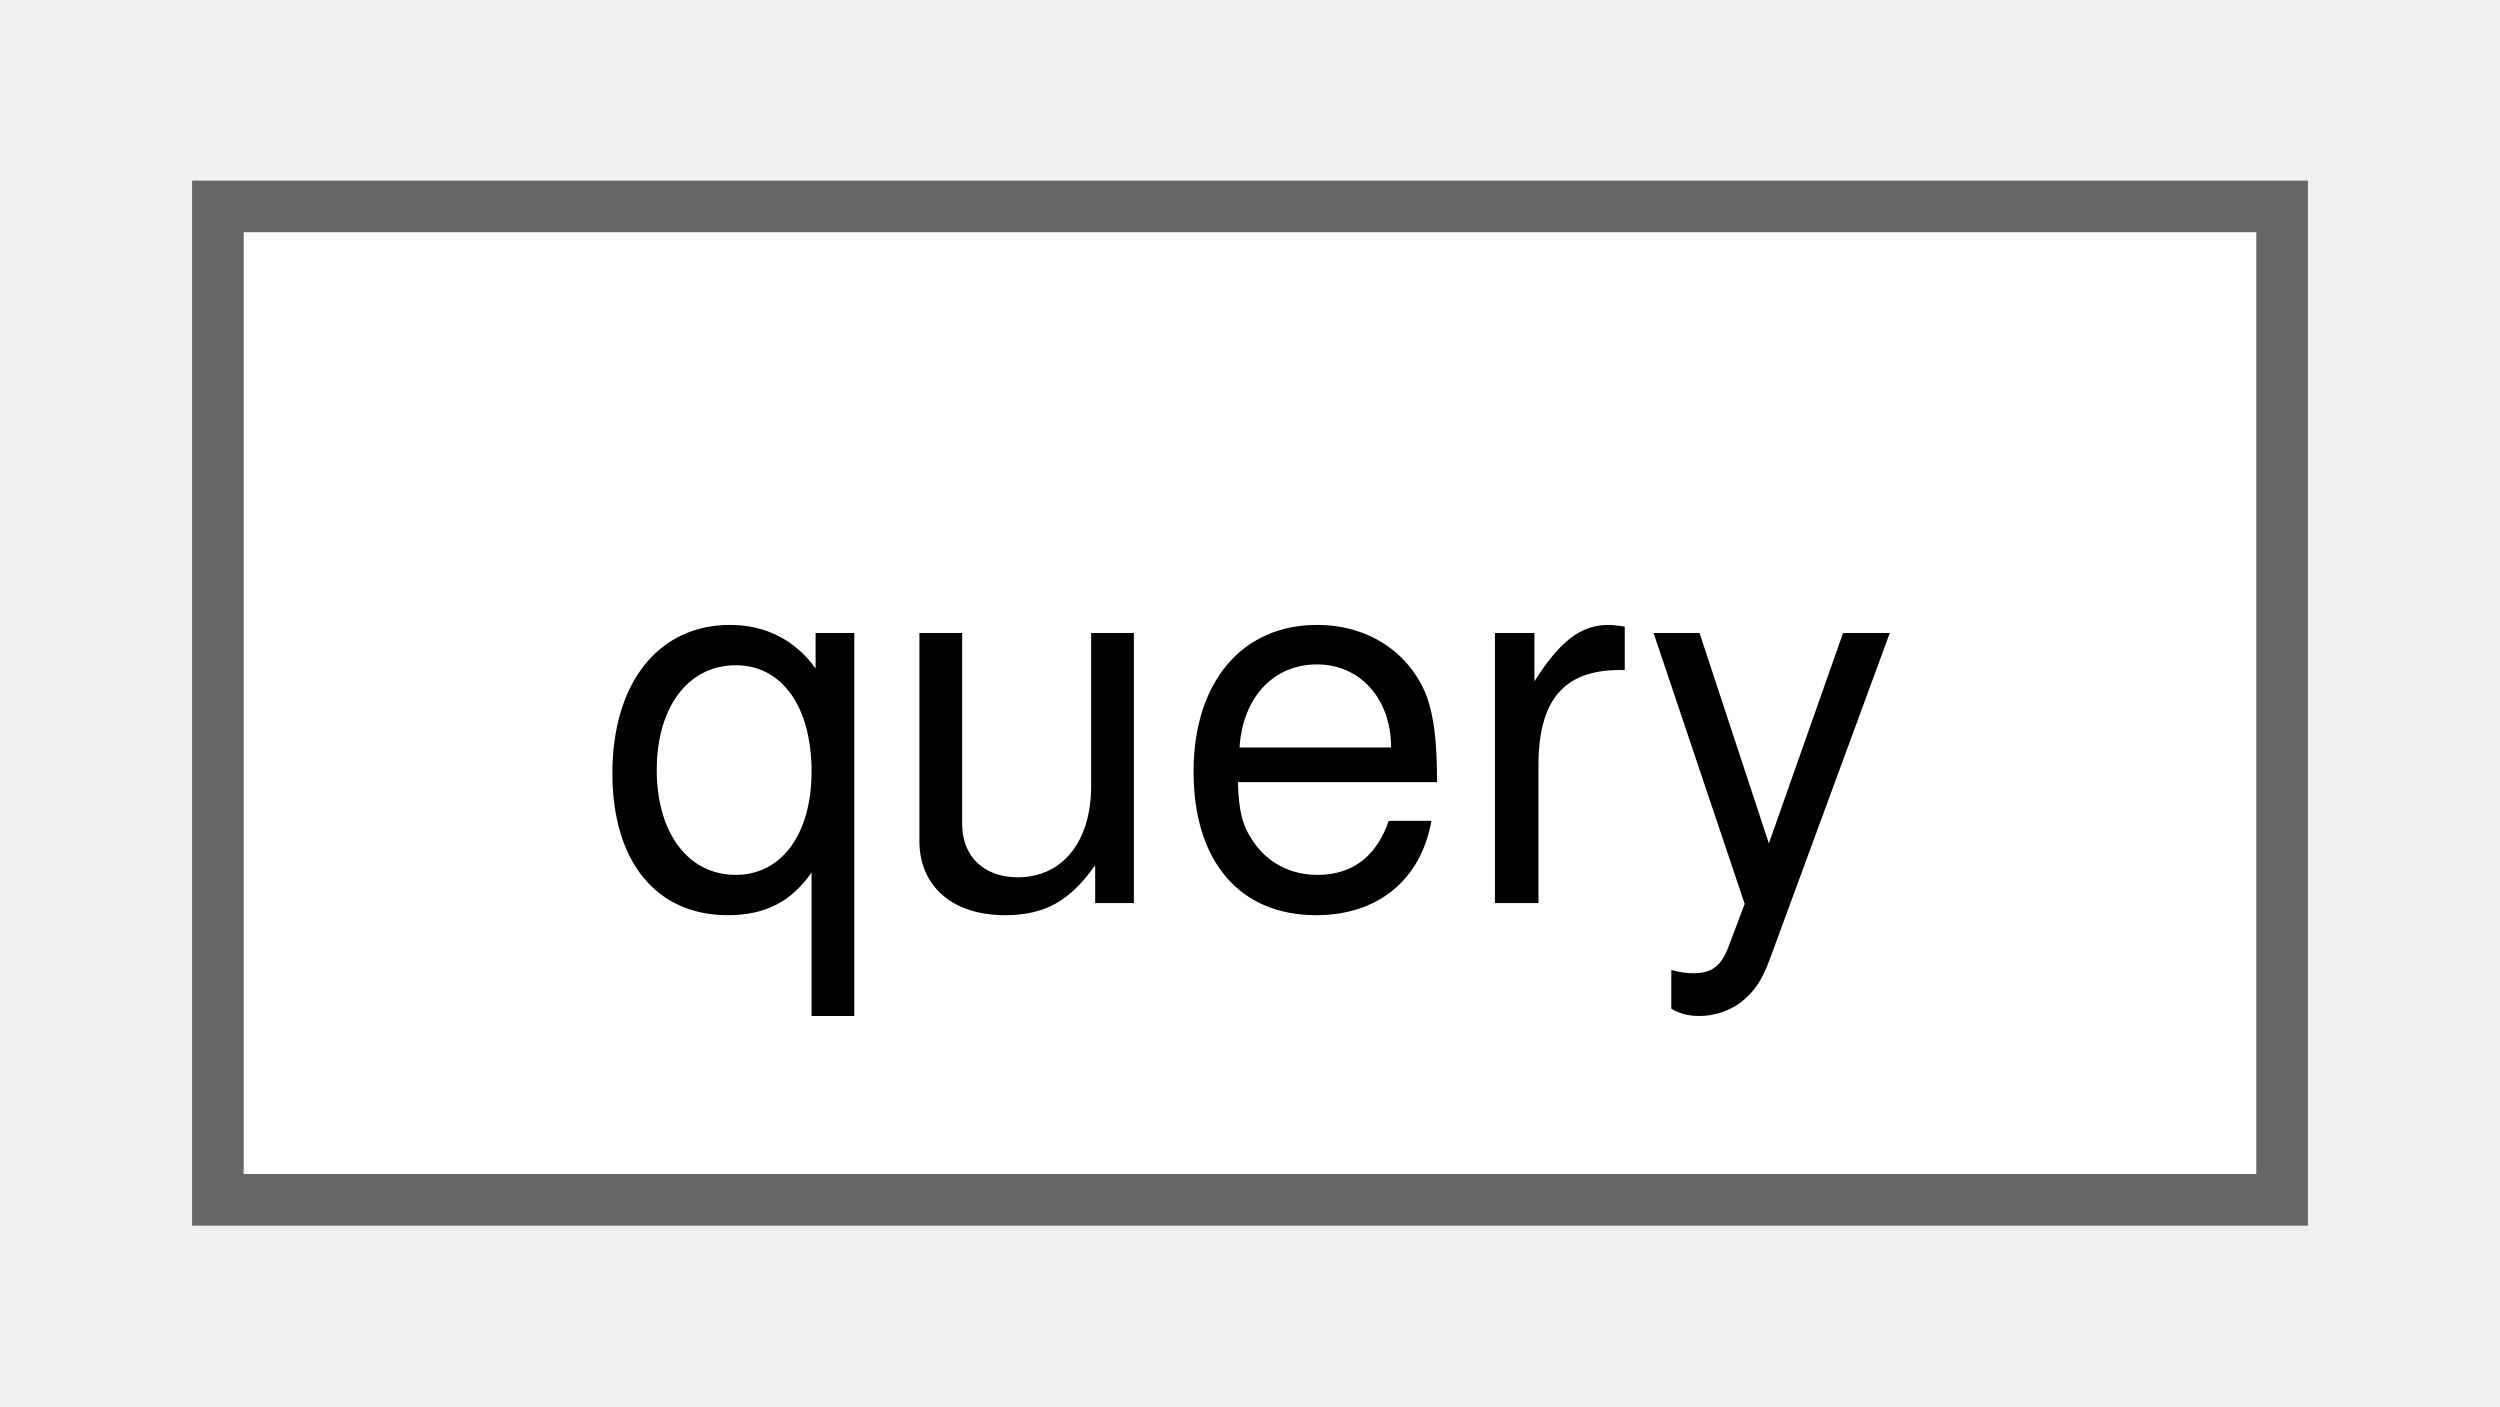
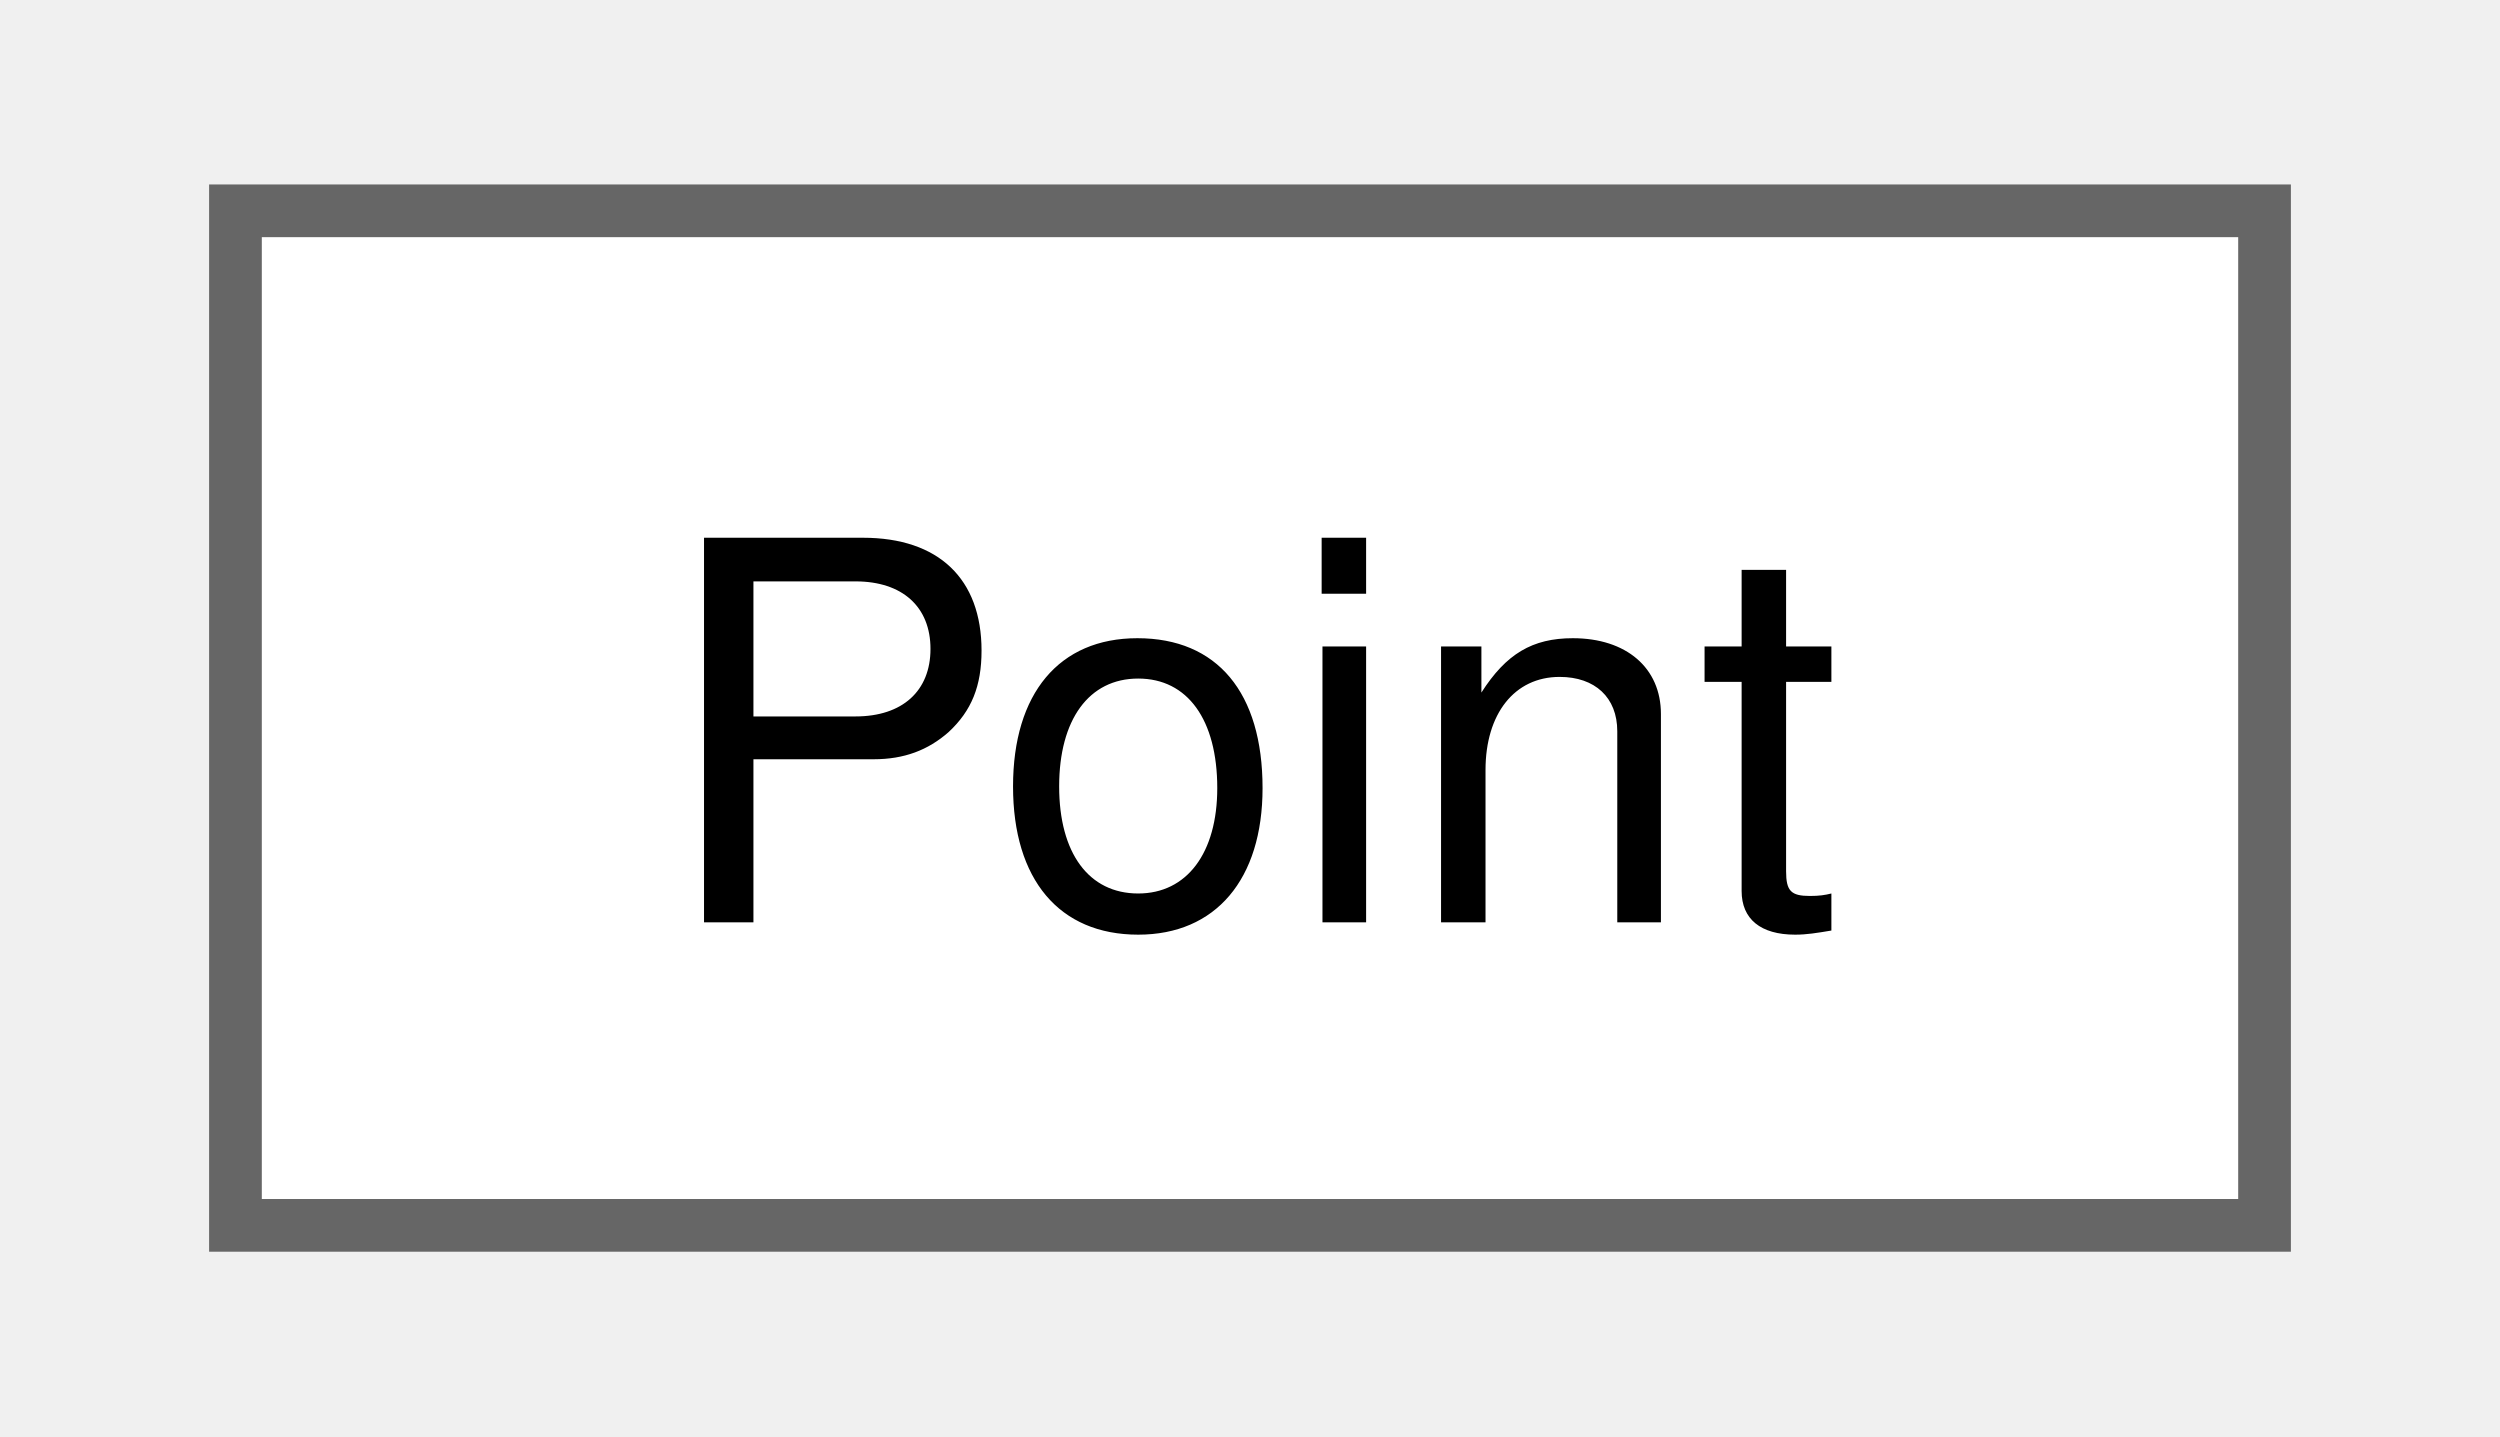
- <svg xmlns="http://www.w3.org/2000/svg" xmlns:xlink="http://www.w3.org/1999/xlink" width="48pt" height="27pt" viewBox="0.00 0.00 48.00 27.25">
+ <svg xmlns="http://www.w3.org/2000/svg" xmlns:xlink="http://www.w3.org/1999/xlink" width="47pt" height="27pt" viewBox="0.00 0.00 46.50 27.25">
  <g id="graph0" class="graph" transform="scale(1 1) rotate(0) translate(4 23.25)">
    <g id="Node000000" class="node">
      <g id="a_Node000000">
-         <a xlink:href="dd/d1b/structquery.html" target="_top" xlink:title=" ">
-           <polygon fill="white" stroke="#666666" points="40,-19.25 0,-19.25 0,0 40,0 40,-19.25" />
-           <text text-anchor="middle" x="20" y="-5.75" font-family="Helvetica,sans-Serif" font-size="10.00">query</text>
+         <a xlink:href="d8/dc8/struct_point.html" target="_top" xlink:title=" ">
+           <polygon fill="white" stroke="#666666" points="38.5,-19.25 0,-19.25 0,0 38.5,0 38.5,-19.25" />
+           <text text-anchor="middle" x="19.25" y="-5.75" font-family="Helvetica,sans-Serif" font-size="10.00">Point</text>
        </a>
      </g>
    </g>
  </g>
</svg>
